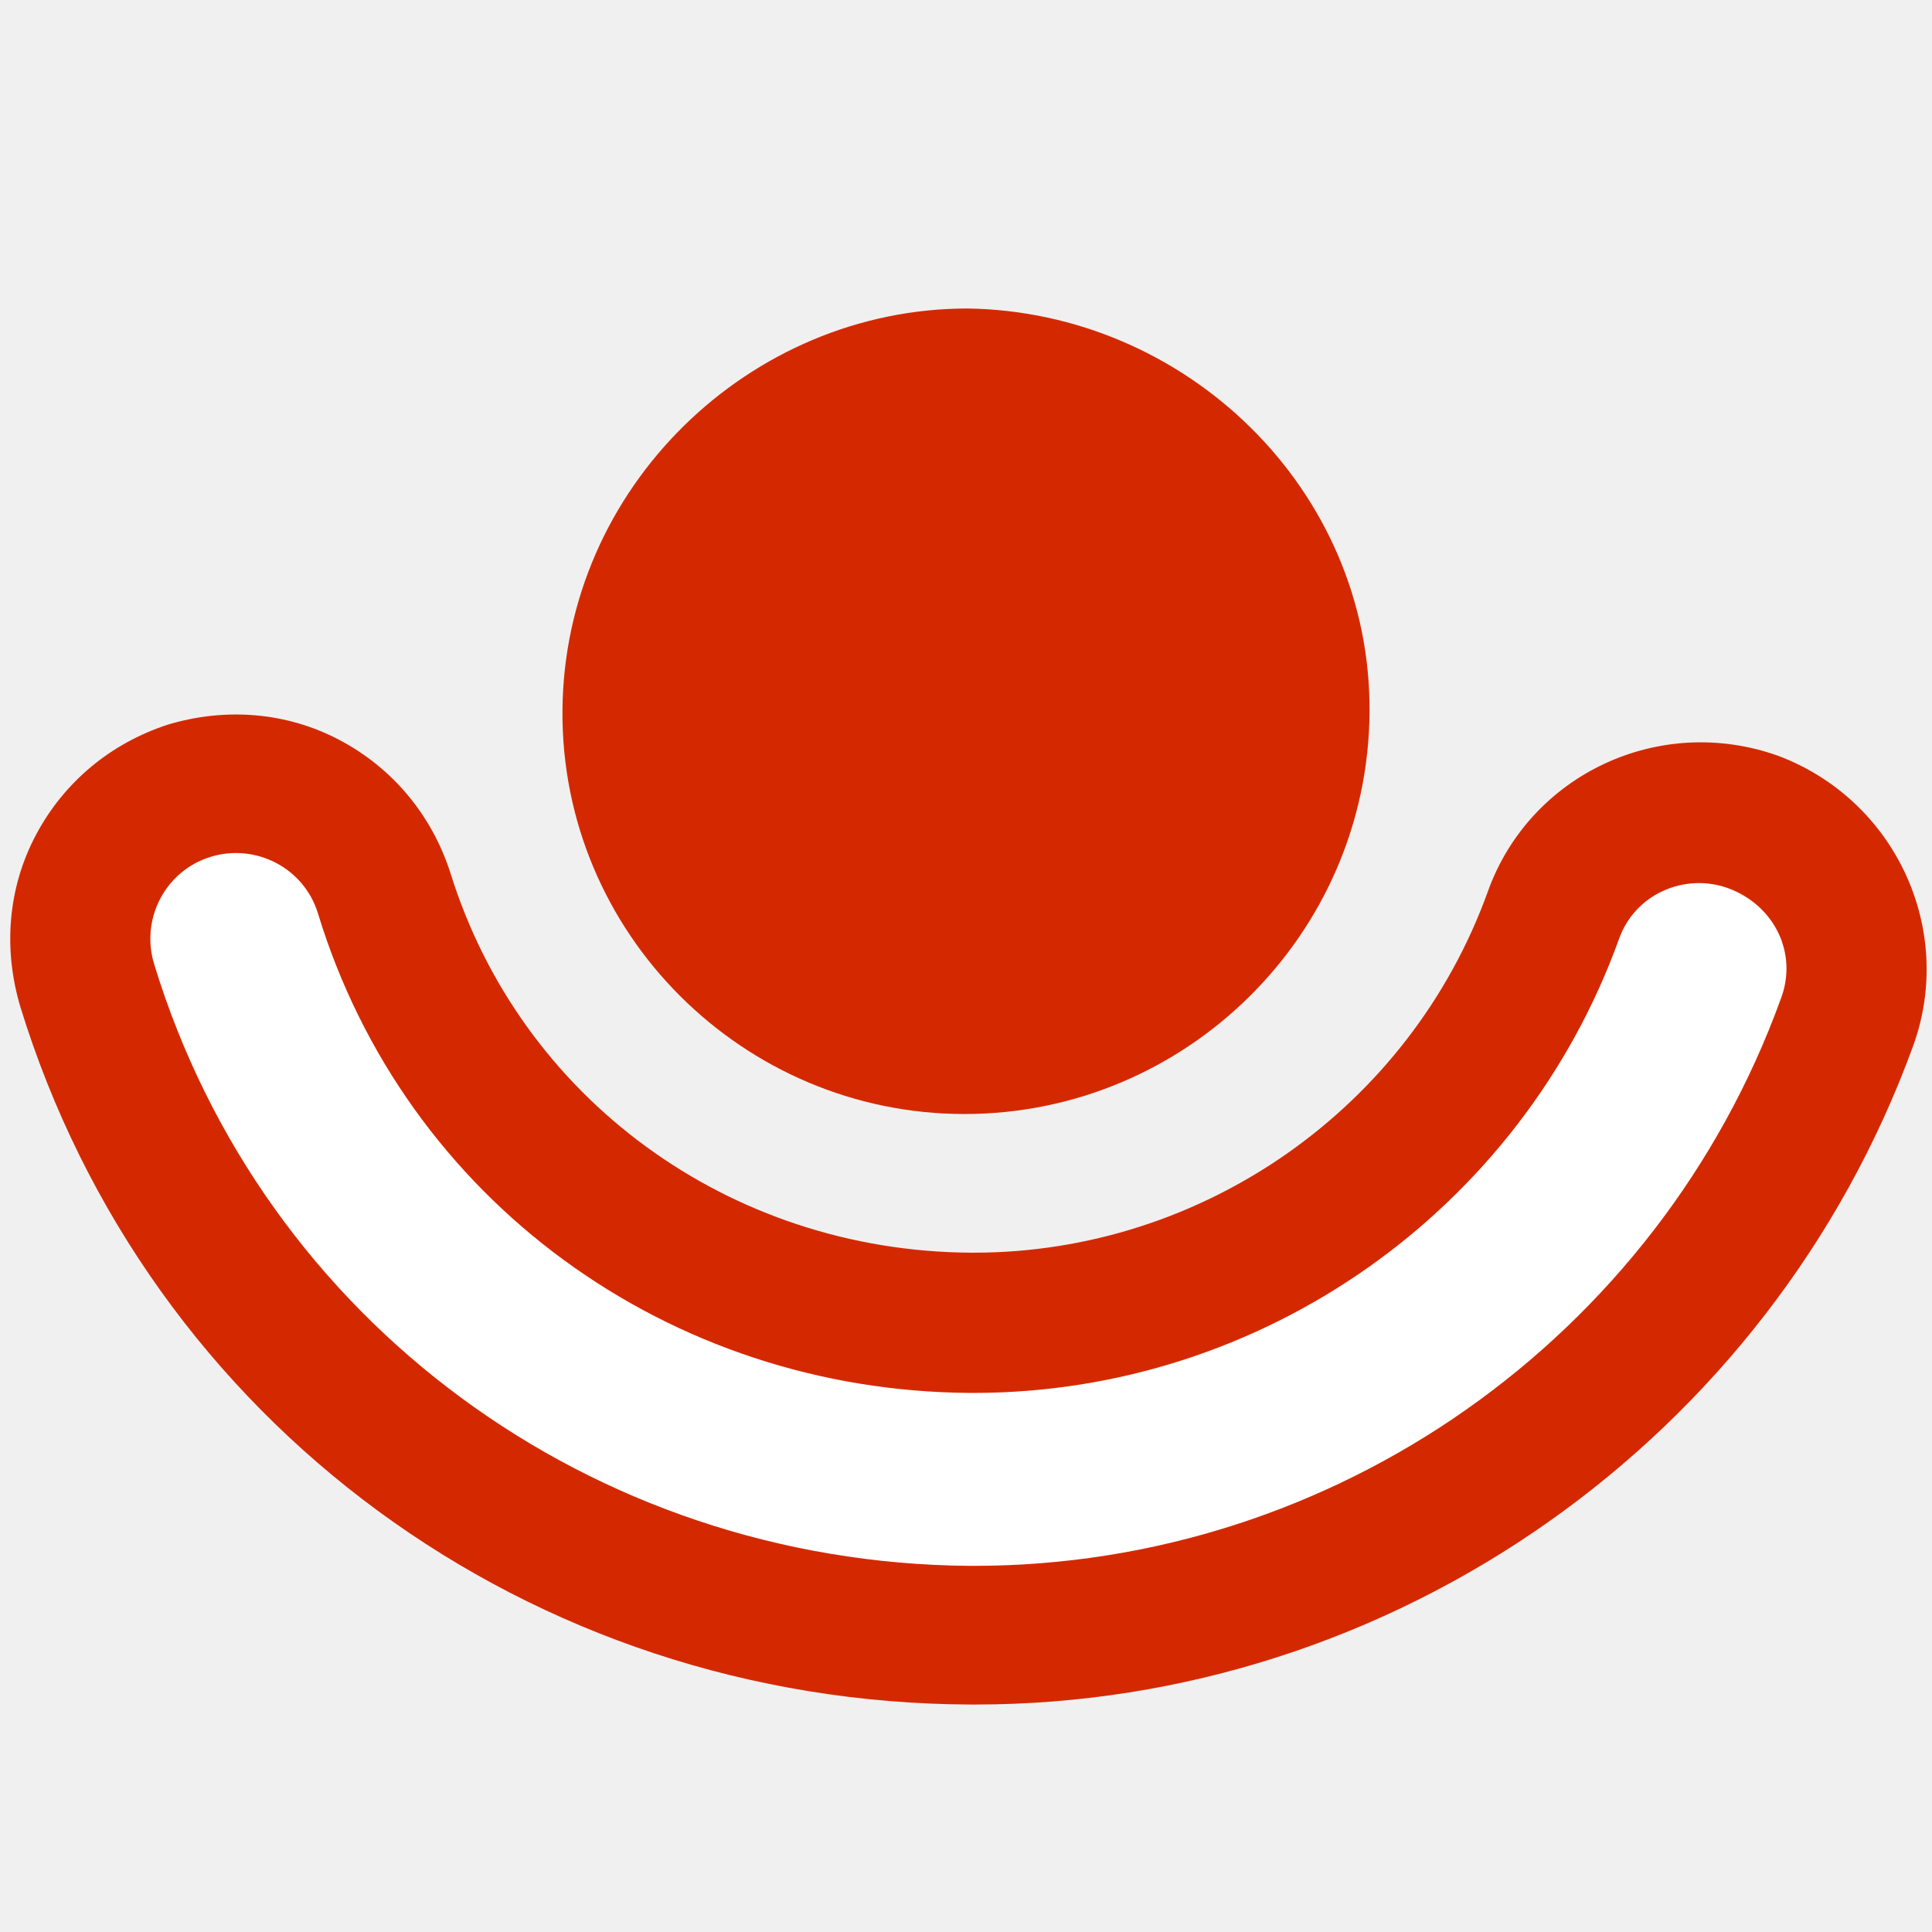
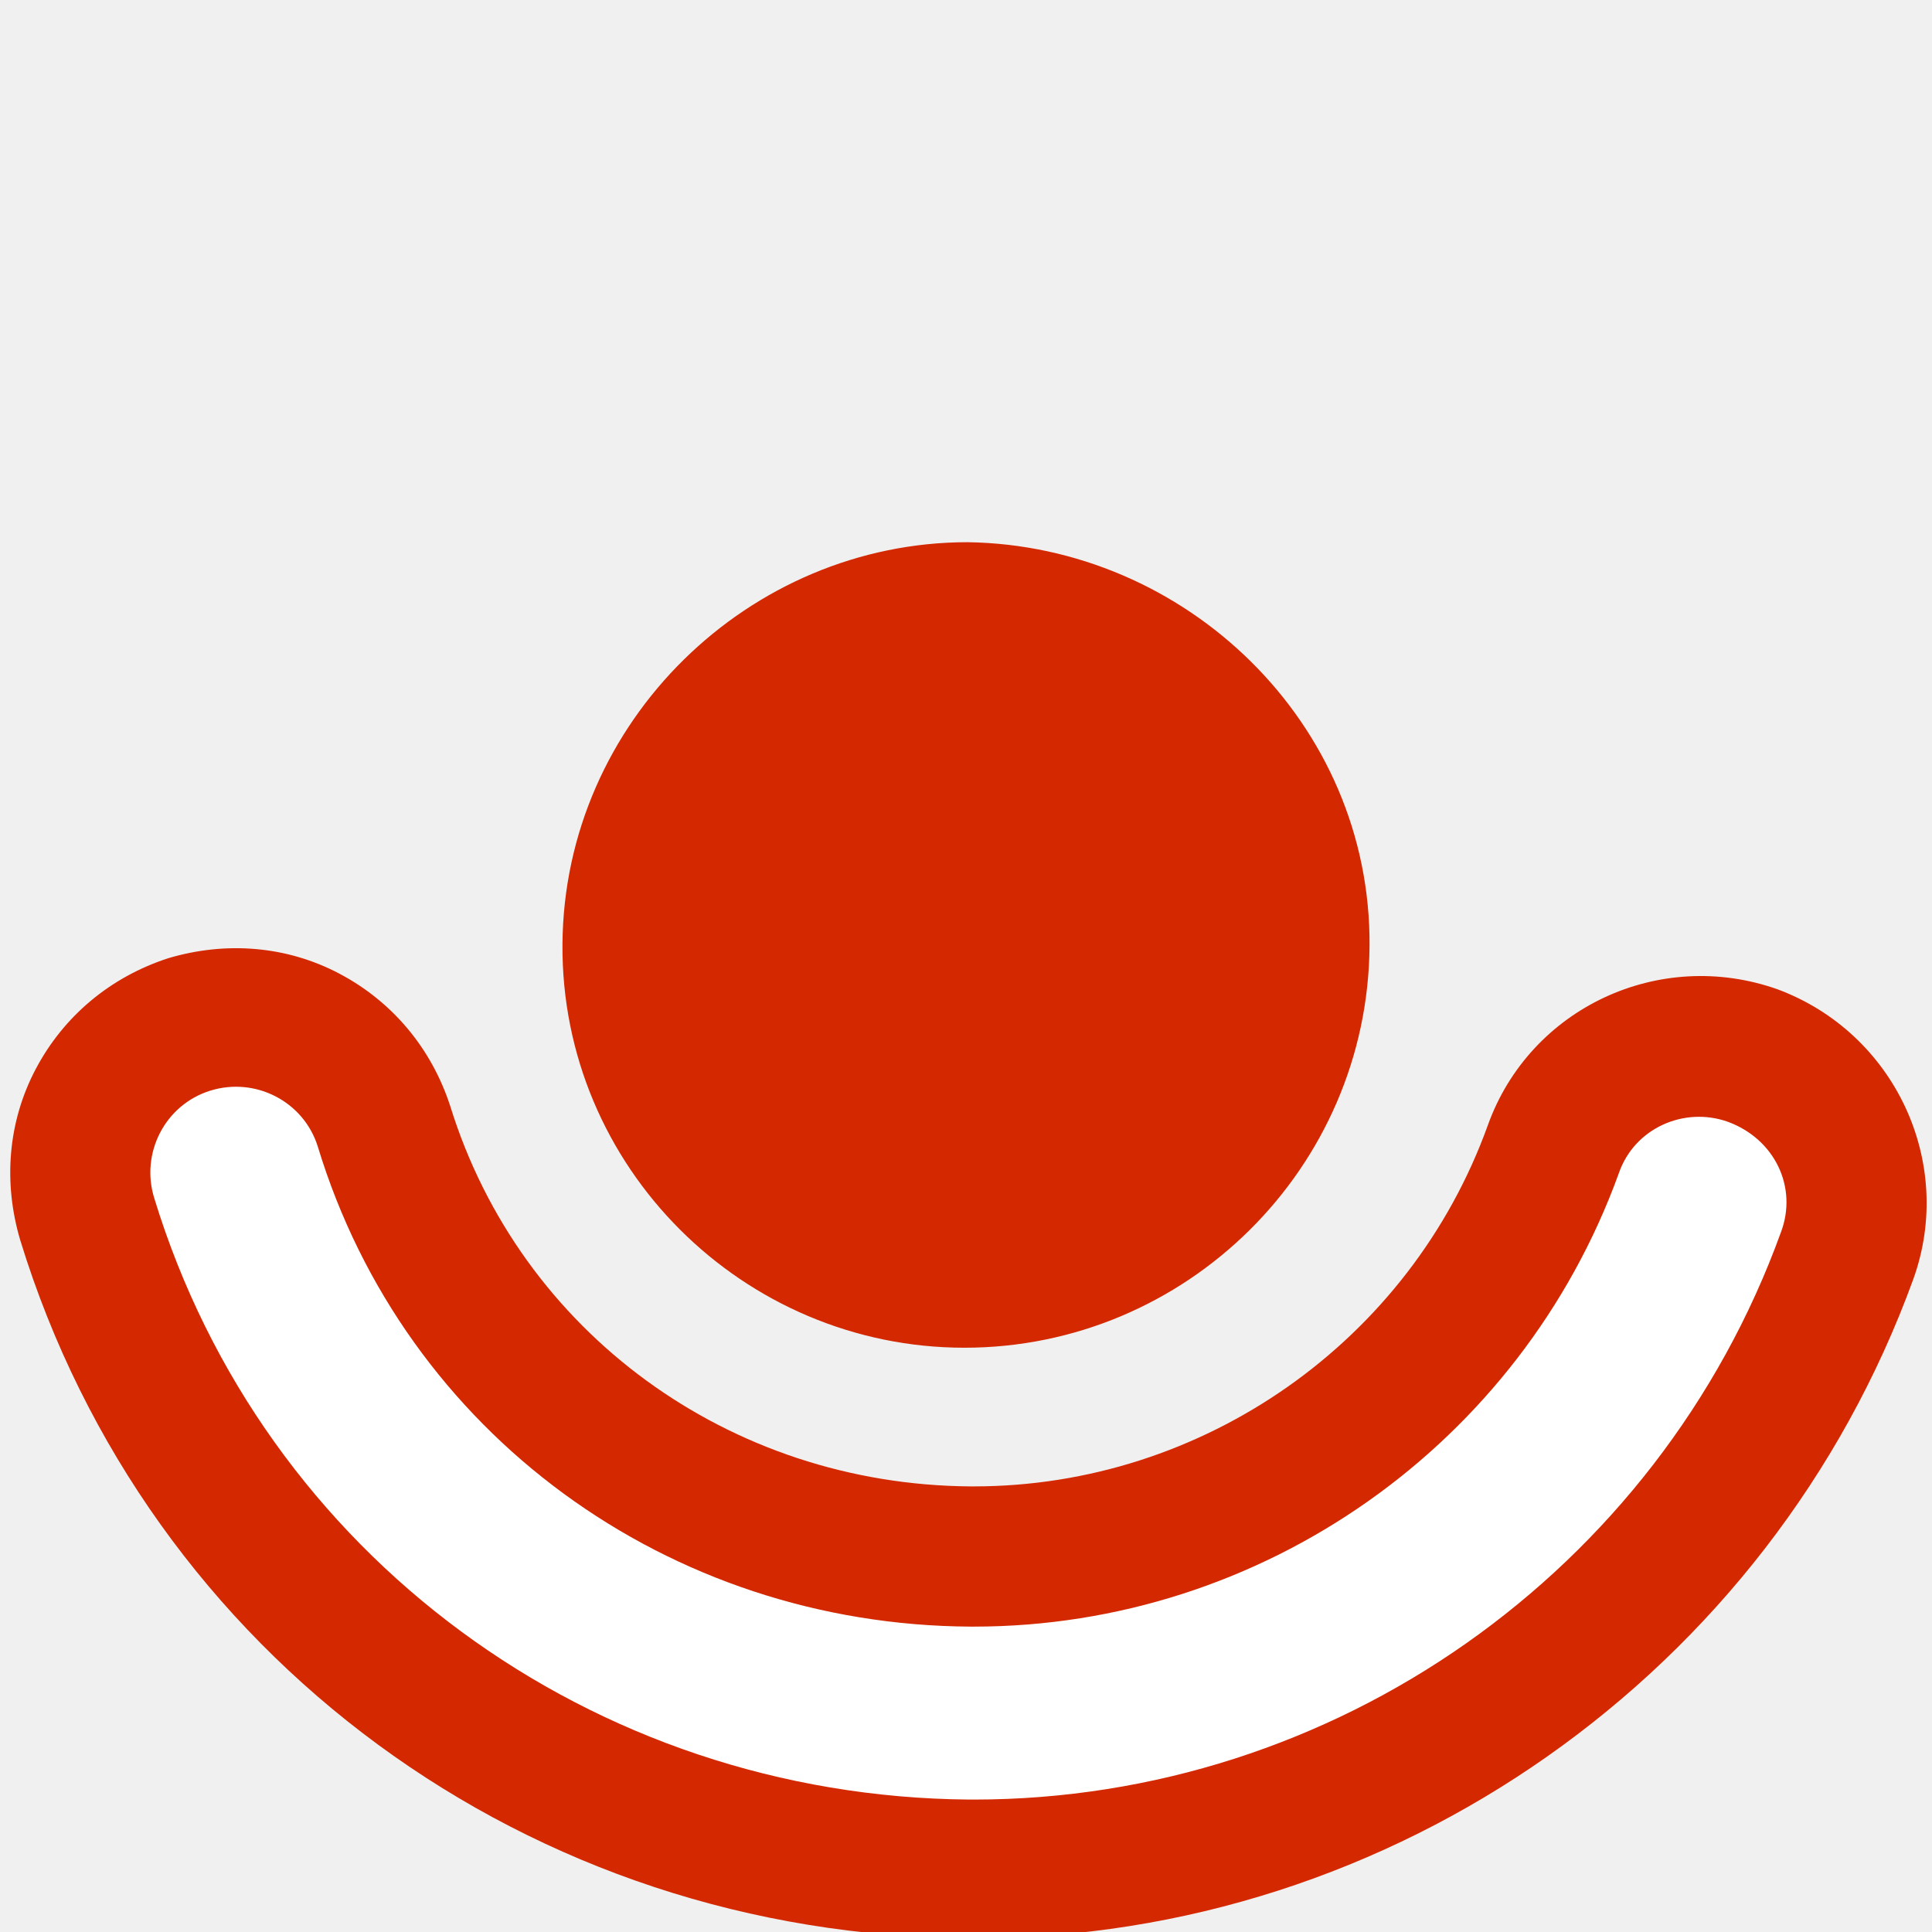
<svg xmlns="http://www.w3.org/2000/svg" viewBox="0 0 124 124">
-   <path d="M36.1 45.6c.1-14.3 12-25.8 26-25.8 14 .2 25.9 11.6 25.8 25.9-.1 14.3-11.8 25.8-26 25.8S36 59.9 36.1 45.6zm86.7 21.5c-9.2 25.3-33.4 42.3-60.2 42.3h-.3c-28.3-.1-52.8-18.1-61-44.8-1.1-3.7-.8-7.6 1-11 1.8-3.4 4.8-5.9 8.5-7.1 3.7-1.1 7.6-.8 11 1 3.4 1.8 5.9 4.8 7.1 8.5 4.5 14.5 17.9 24.3 33.4 24.4h.2c14.7 0 28-9.3 33-23.2 2.7-7.5 11-11.4 18.6-8.7 7.5 2.8 11.4 11.1 8.7 18.6z" fill="#d42900" />
-   <path d="M114.3 64.1c-7.9 21.8-28.7 36.4-51.8 36.4h-.3C38 100.3 16.9 84.8 9.9 61.9c-.9-2.9.7-6 3.6-6.9 2.9-.9 6 .7 6.9 3.6C26 77 42.9 89.3 62.3 89.4h.2c18.5 0 35.1-11.7 41.4-29.1 1-2.9 4.2-4.3 7-3.3 3 1.1 4.5 4.2 3.4 7.1z" fill="white" />
+   <g transform="translate(0,15)">
+     <path d="M36.1 45.6c.1-14.3 12-25.8 26-25.8 14 .2 25.9 11.6 25.8 25.9-.1 14.3-11.8 25.8-26 25.8S36 59.9 36.1 45.6zm86.7 21.5c-9.2 25.3-33.4 42.3-60.2 42.3h-.3c-28.3-.1-52.8-18.1-61-44.8-1.1-3.7-.8-7.6 1-11 1.8-3.4 4.8-5.9 8.5-7.1 3.7-1.1 7.6-.8 11 1 3.4 1.8 5.9 4.8 7.1 8.5 4.5 14.5 17.9 24.3 33.4 24.4h.2c14.7 0 28-9.3 33-23.2 2.7-7.5 11-11.4 18.6-8.7 7.5 2.8 11.4 11.1 8.7 18.6z" fill="#d42900" />
+     <path d="M114.3 64.1c-7.9 21.8-28.7 36.4-51.8 36.4h-.3C38 100.3 16.9 84.8 9.9 61.9c-.9-2.9.7-6 3.6-6.9 2.9-.9 6 .7 6.9 3.6C26 77 42.9 89.3 62.3 89.4h.2c18.5 0 35.1-11.7 41.4-29.1 1-2.9 4.2-4.3 7-3.3 3 1.1 4.5 4.2 3.4 7.1z" fill="white" />
+   </g>
</svg>
